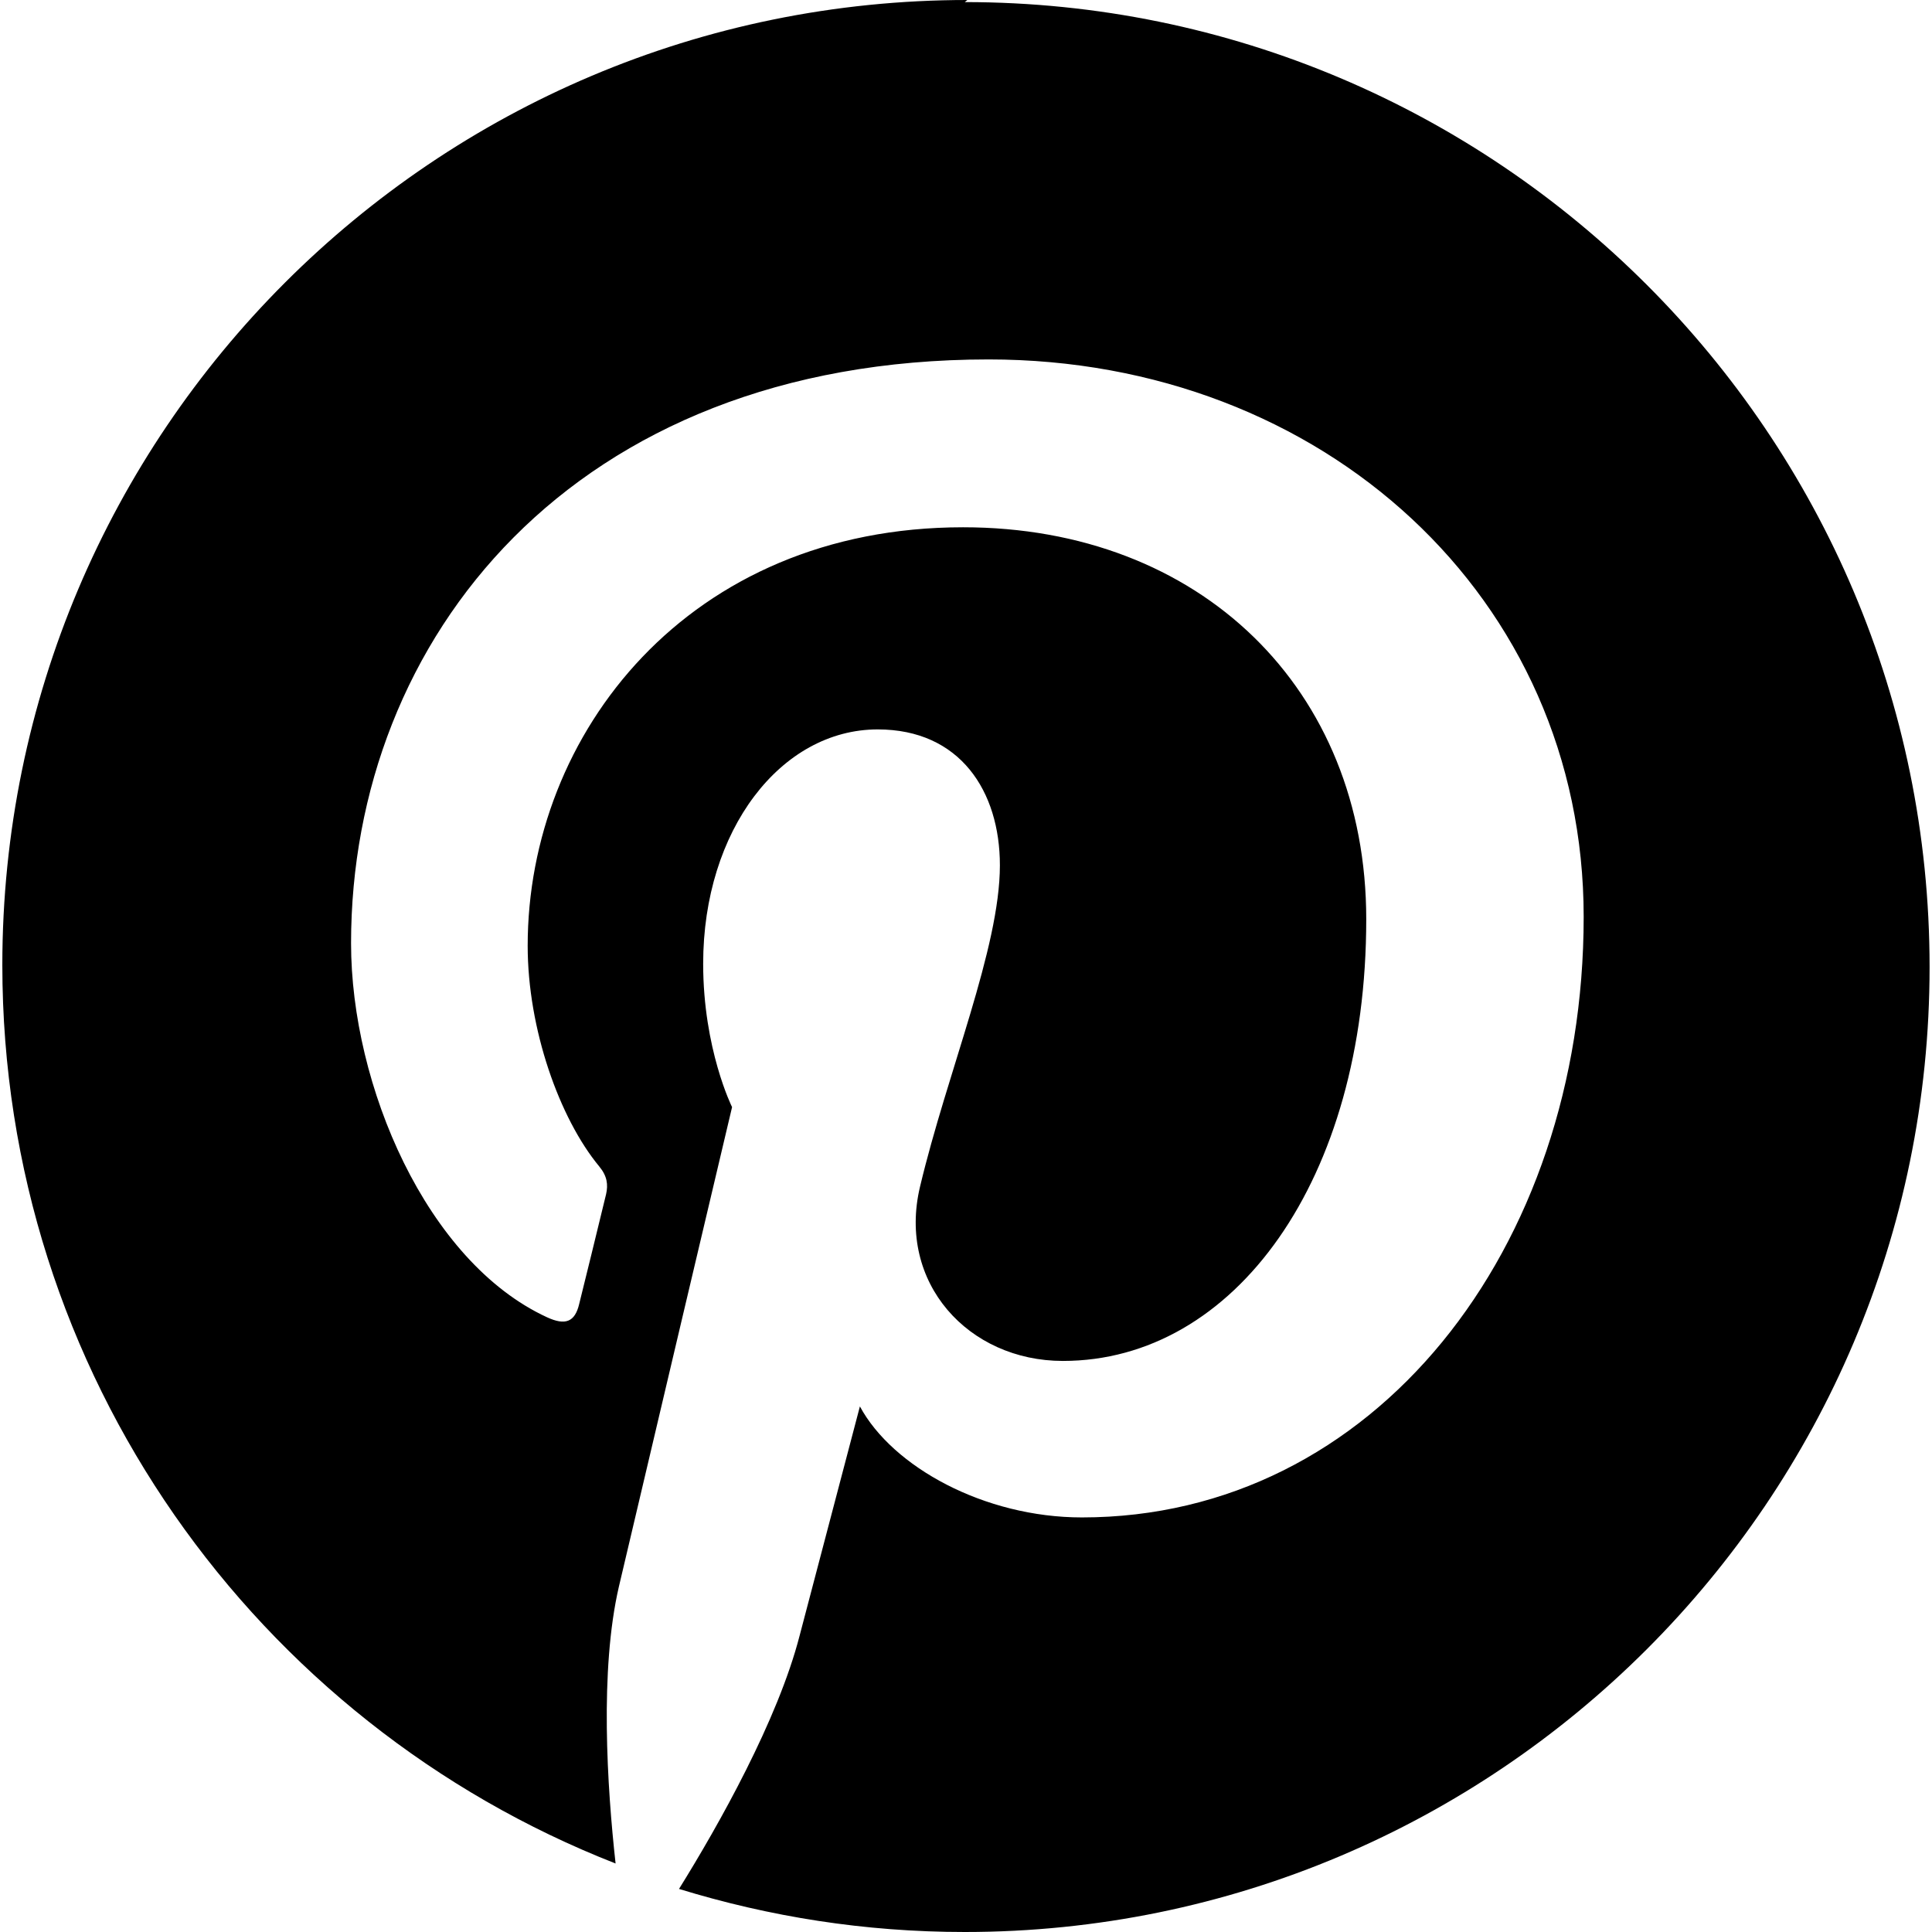
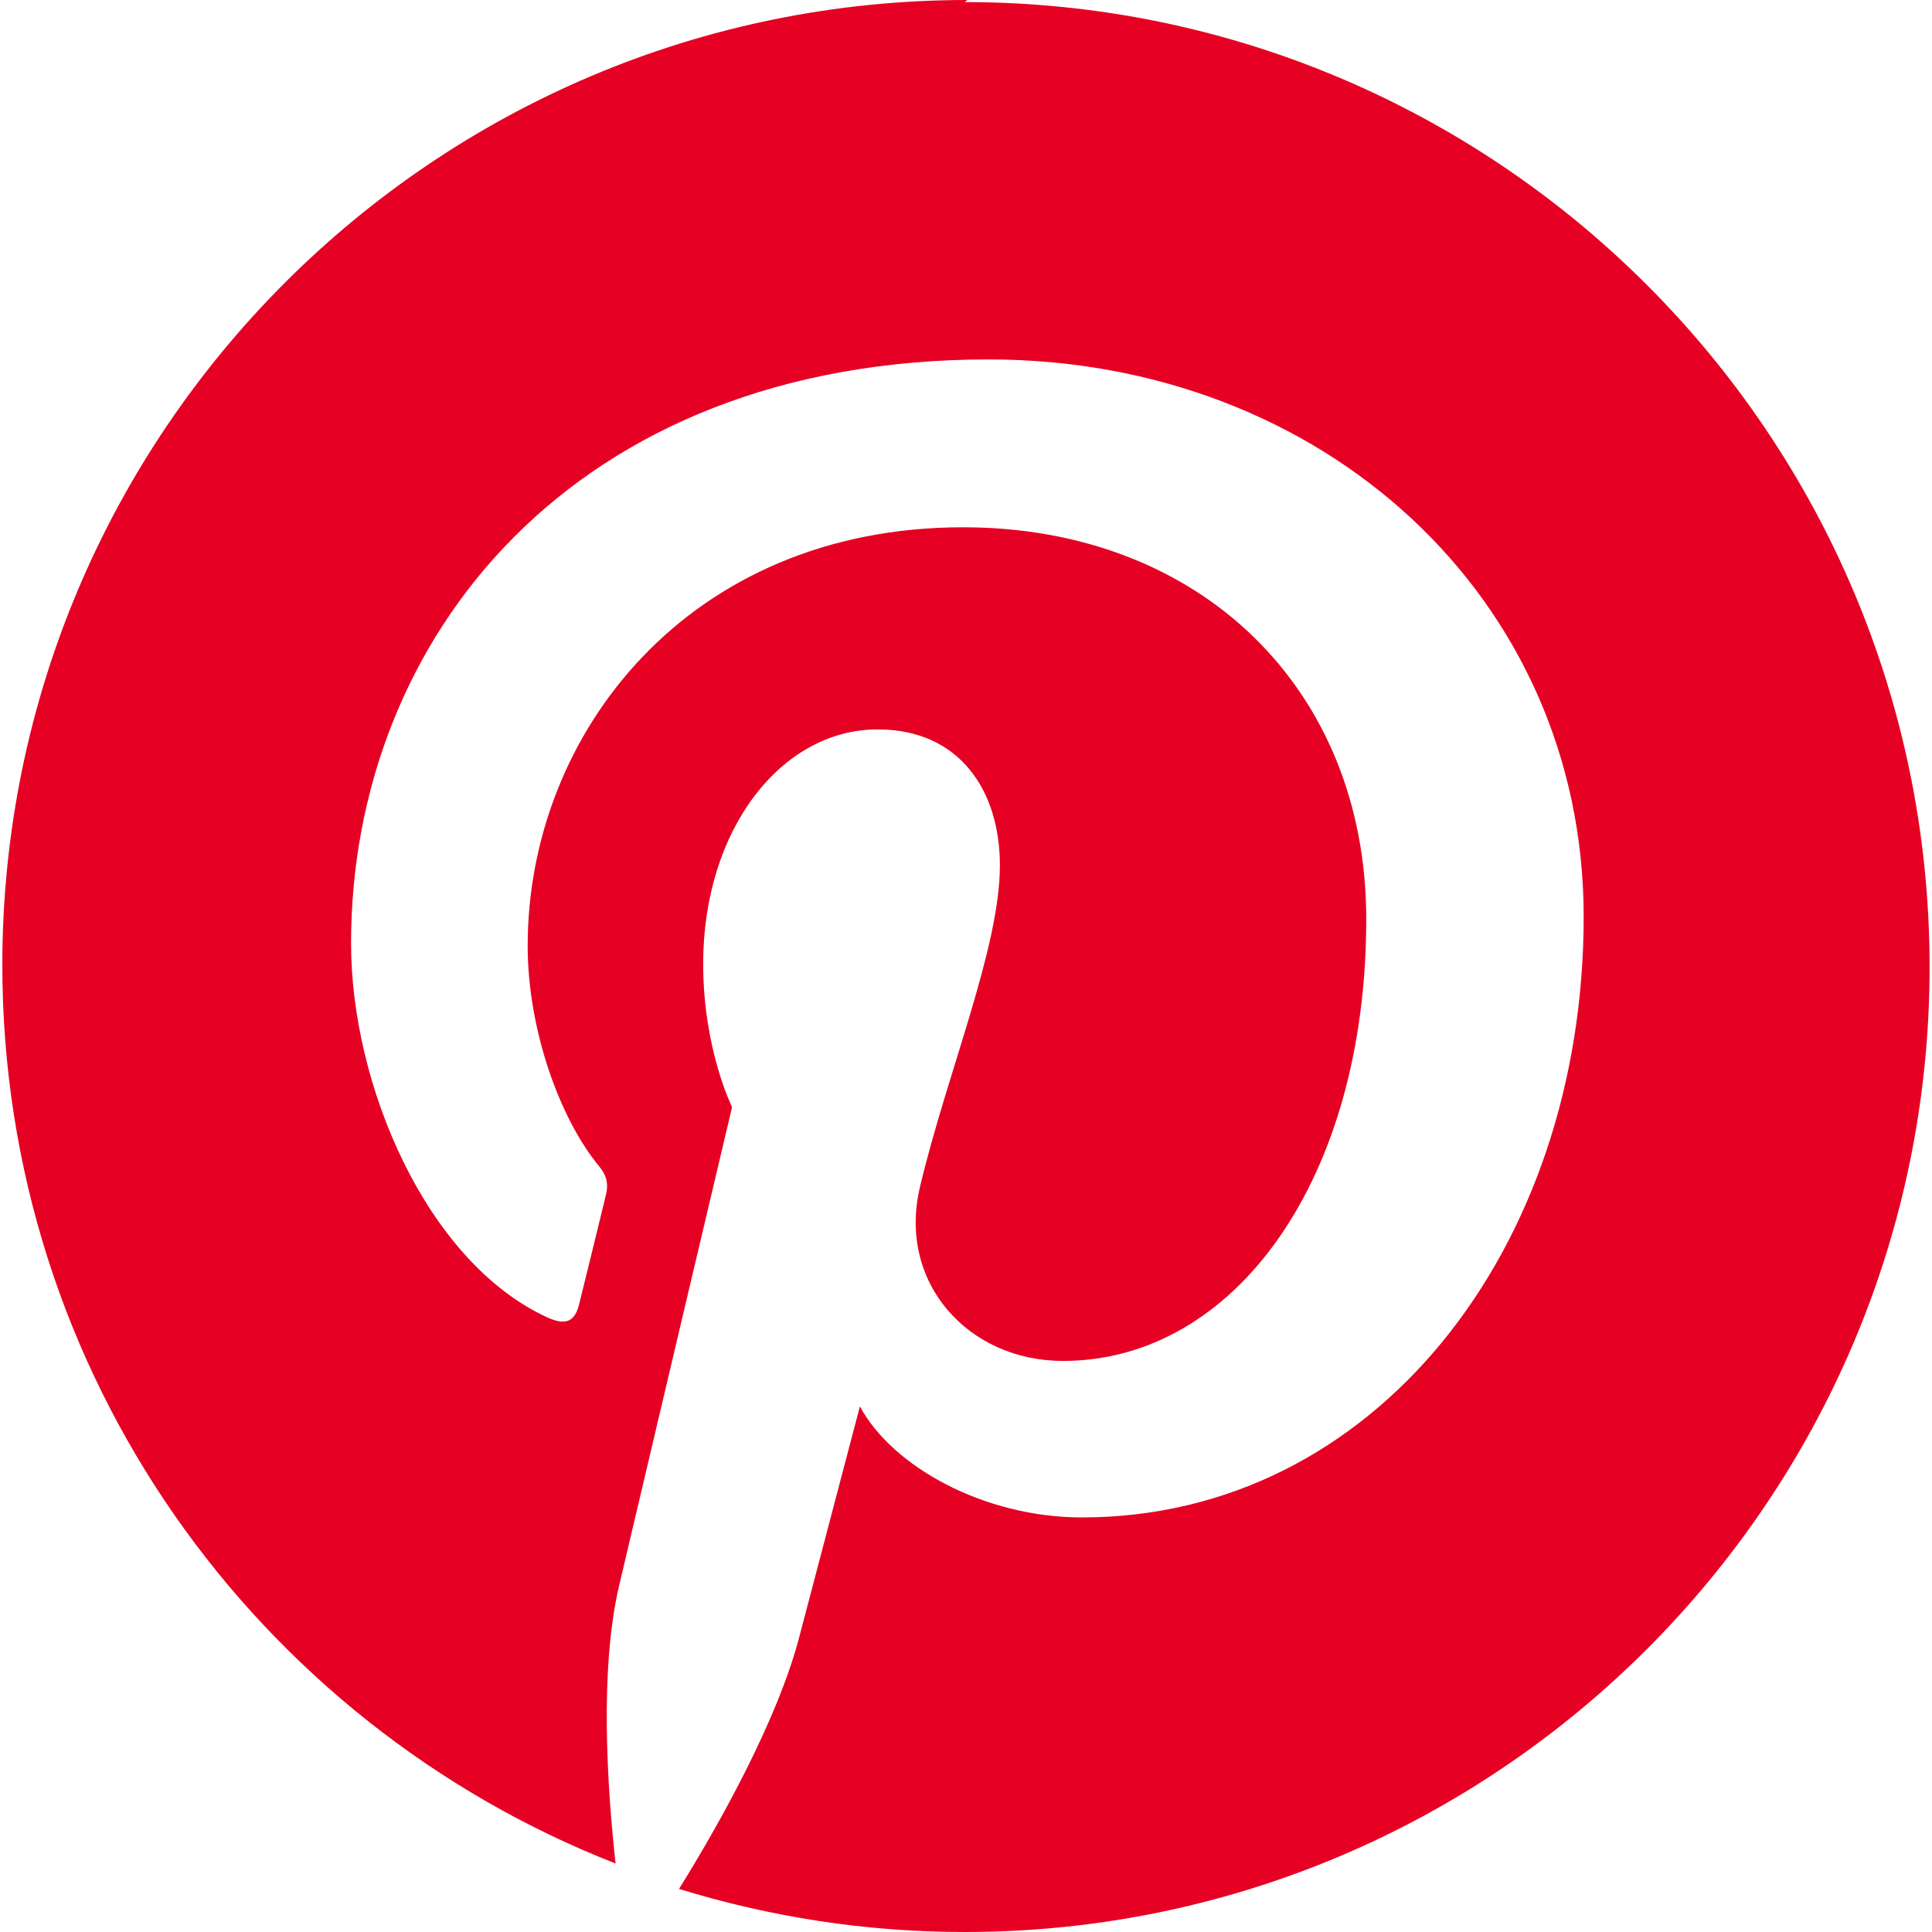
<svg xmlns="http://www.w3.org/2000/svg" role="img" viewBox="0 0 24 24">
-   <path d="M12.017 0C5.396 0 .029 5.367.029 11.987c0 5.079 3.158 9.417 7.618 11.162-.105-.949-.199-2.403.041-3.439.219-.937 1.406-5.957 1.406-5.957s-.359-.72-.359-1.781c0-1.663.967-2.911 2.168-2.911 1.024 0 1.518.769 1.518 1.688 0 1.029-.653 2.567-.992 3.992-.285 1.193.6 2.165 1.775 2.165 2.128 0 3.768-2.245 3.768-5.487 0-2.861-2.063-4.869-5.008-4.869-3.41 0-5.409 2.562-5.409 5.199 0 1.033.394 2.143.889 2.741.099.12.112.225.085.345-.09.375-.293 1.199-.334 1.363-.053.225-.172.271-.401.165-1.495-.69-2.433-2.878-2.433-4.646 0-3.776 2.748-7.252 7.92-7.252 4.158 0 7.392 2.967 7.392 6.923 0 4.135-2.607 7.462-6.233 7.462-1.214 0-2.354-.629-2.758-1.379l-.749 2.848c-.269 1.045-1.004 2.352-1.498 3.146 1.123.345 2.306.535 3.55.535 6.607 0 11.985-5.365 11.985-11.987C23.97 5.39 18.592.026 11.985.026L12.017 0z" />
+   <path fill="#E60023" d="M12.017 0C5.396 0 .029 5.367.029 11.987c0 5.079 3.158 9.417 7.618 11.162-.105-.949-.199-2.403.041-3.439.219-.937 1.406-5.957 1.406-5.957s-.359-.72-.359-1.781c0-1.663.967-2.911 2.168-2.911 1.024 0 1.518.769 1.518 1.688 0 1.029-.653 2.567-.992 3.992-.285 1.193.6 2.165 1.775 2.165 2.128 0 3.768-2.245 3.768-5.487 0-2.861-2.063-4.869-5.008-4.869-3.41 0-5.409 2.562-5.409 5.199 0 1.033.394 2.143.889 2.741.099.12.112.225.085.345-.09.375-.293 1.199-.334 1.363-.053.225-.172.271-.401.165-1.495-.69-2.433-2.878-2.433-4.646 0-3.776 2.748-7.252 7.92-7.252 4.158 0 7.392 2.967 7.392 6.923 0 4.135-2.607 7.462-6.233 7.462-1.214 0-2.354-.629-2.758-1.379l-.749 2.848c-.269 1.045-1.004 2.352-1.498 3.146 1.123.345 2.306.535 3.55.535 6.607 0 11.985-5.365 11.985-11.987C23.97 5.39 18.592.026 11.985.026L12.017 0z" />
</svg>
